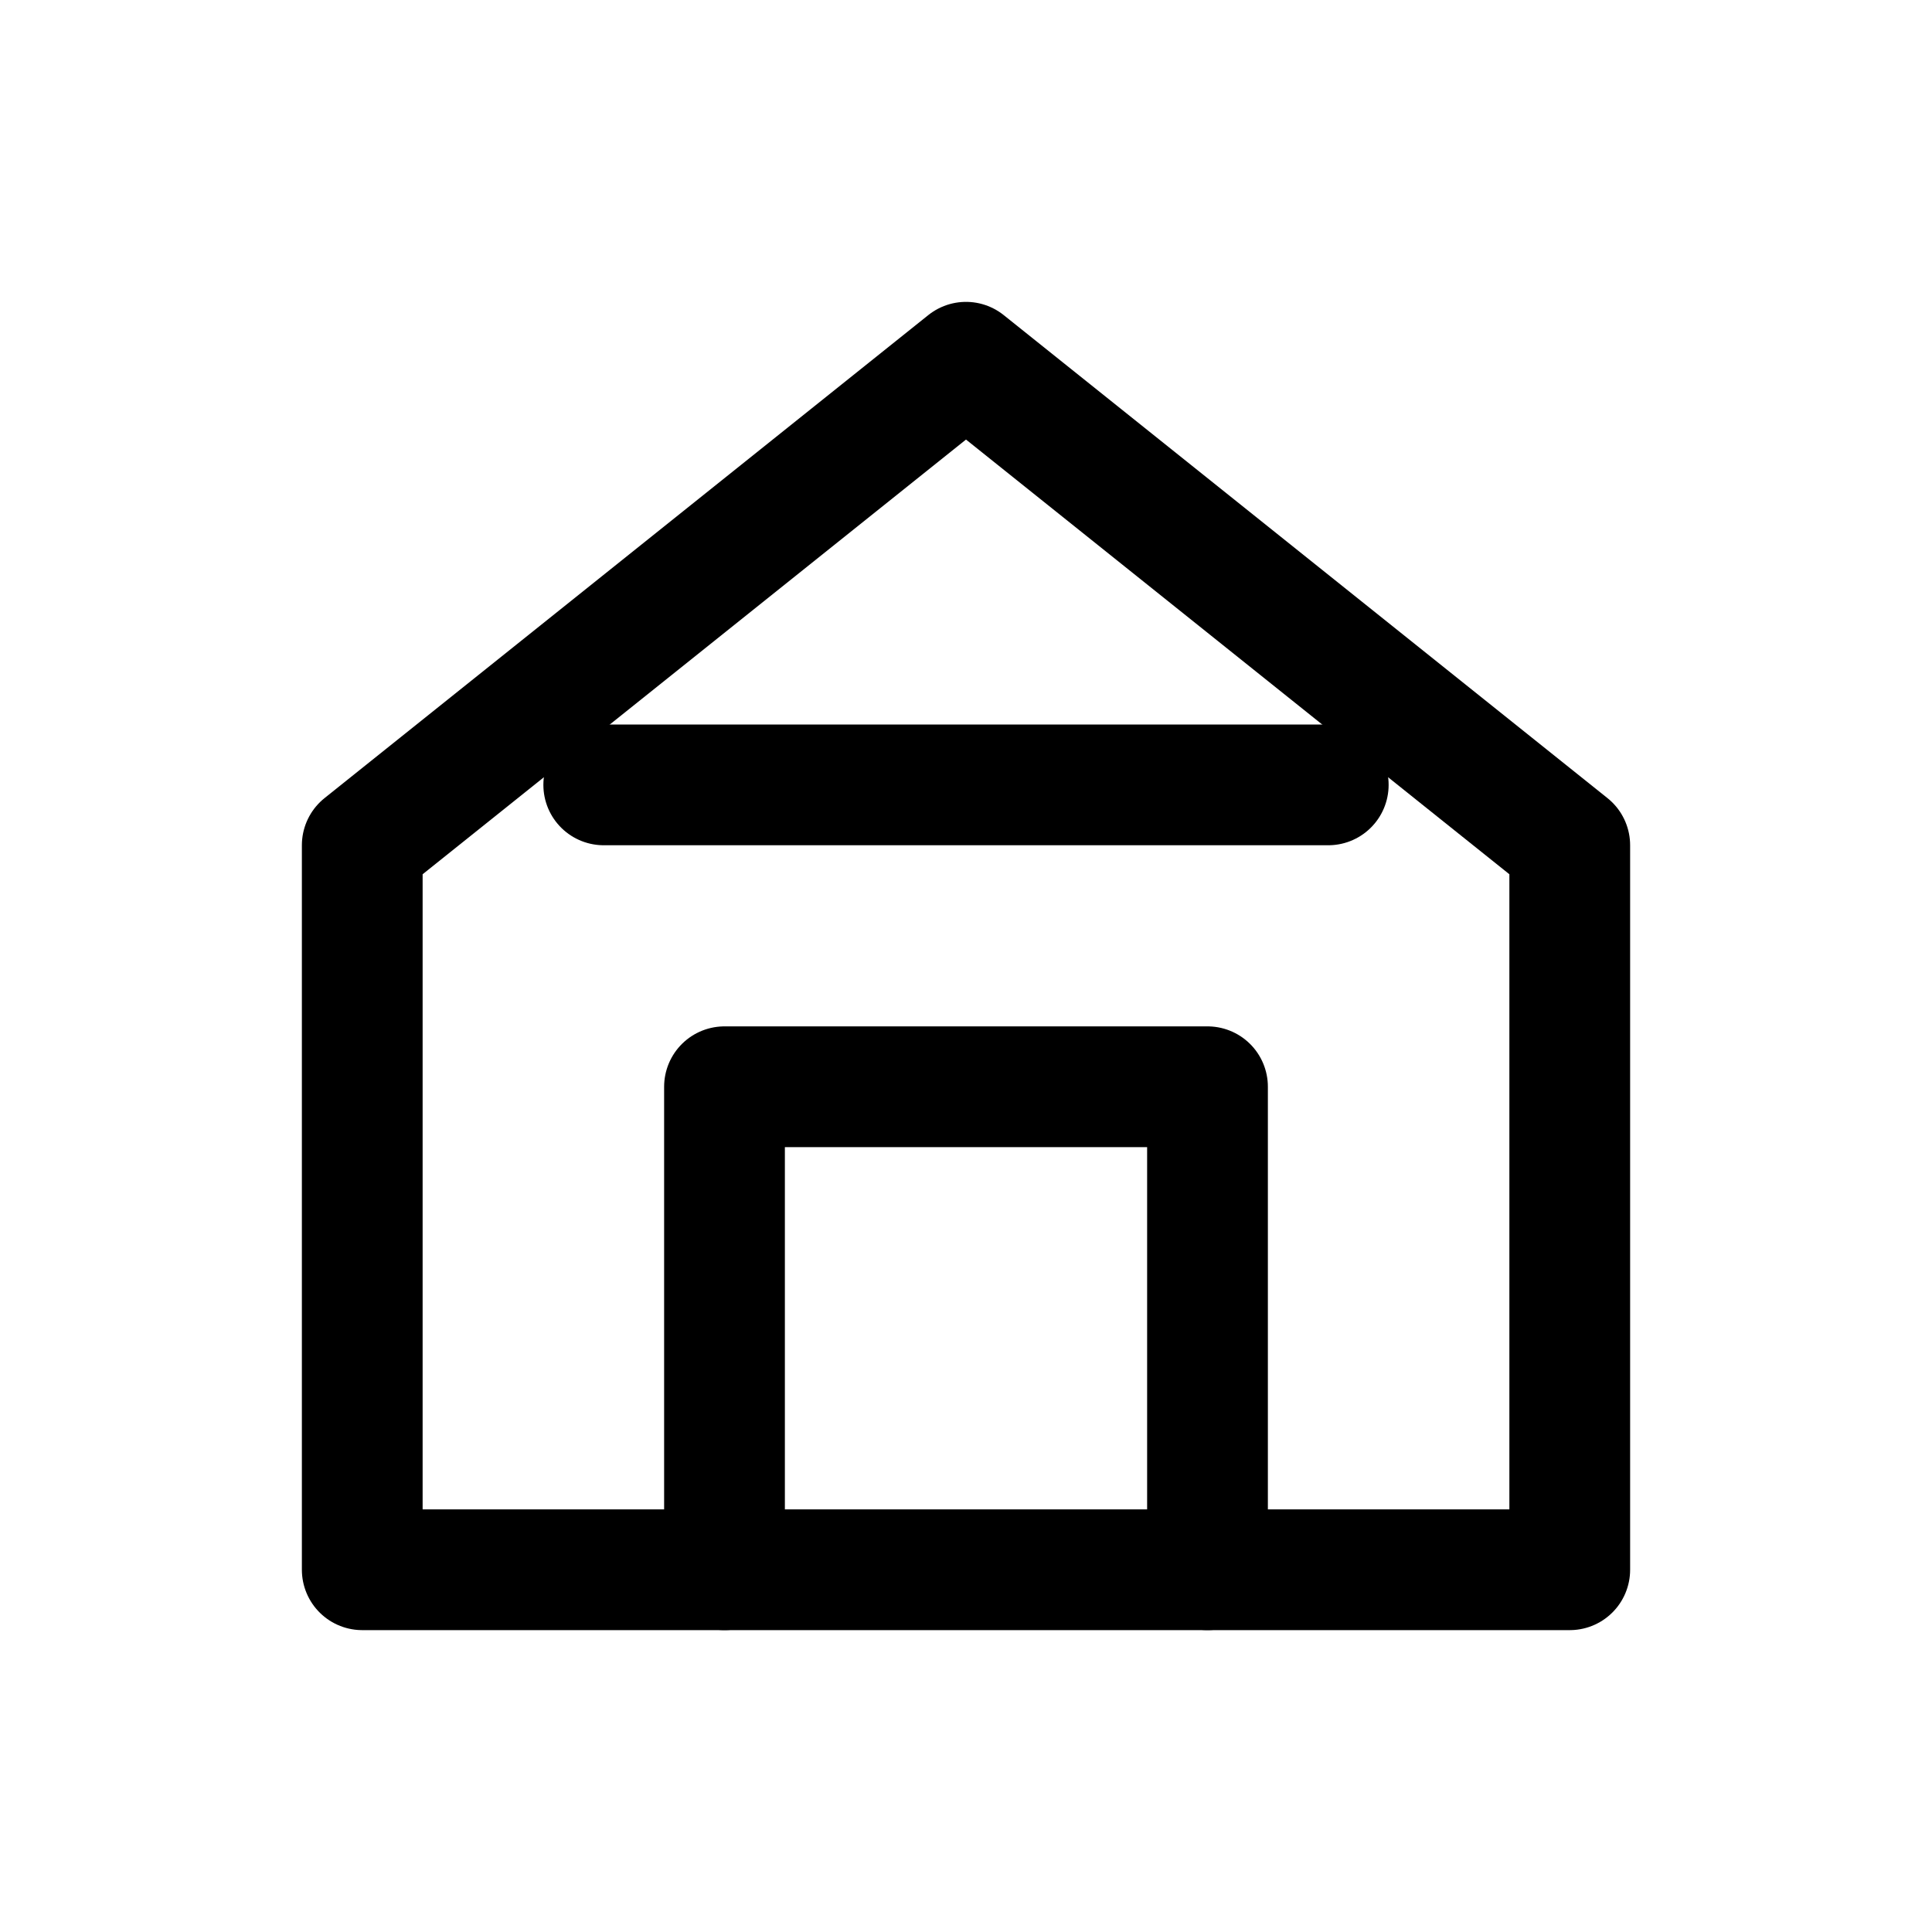
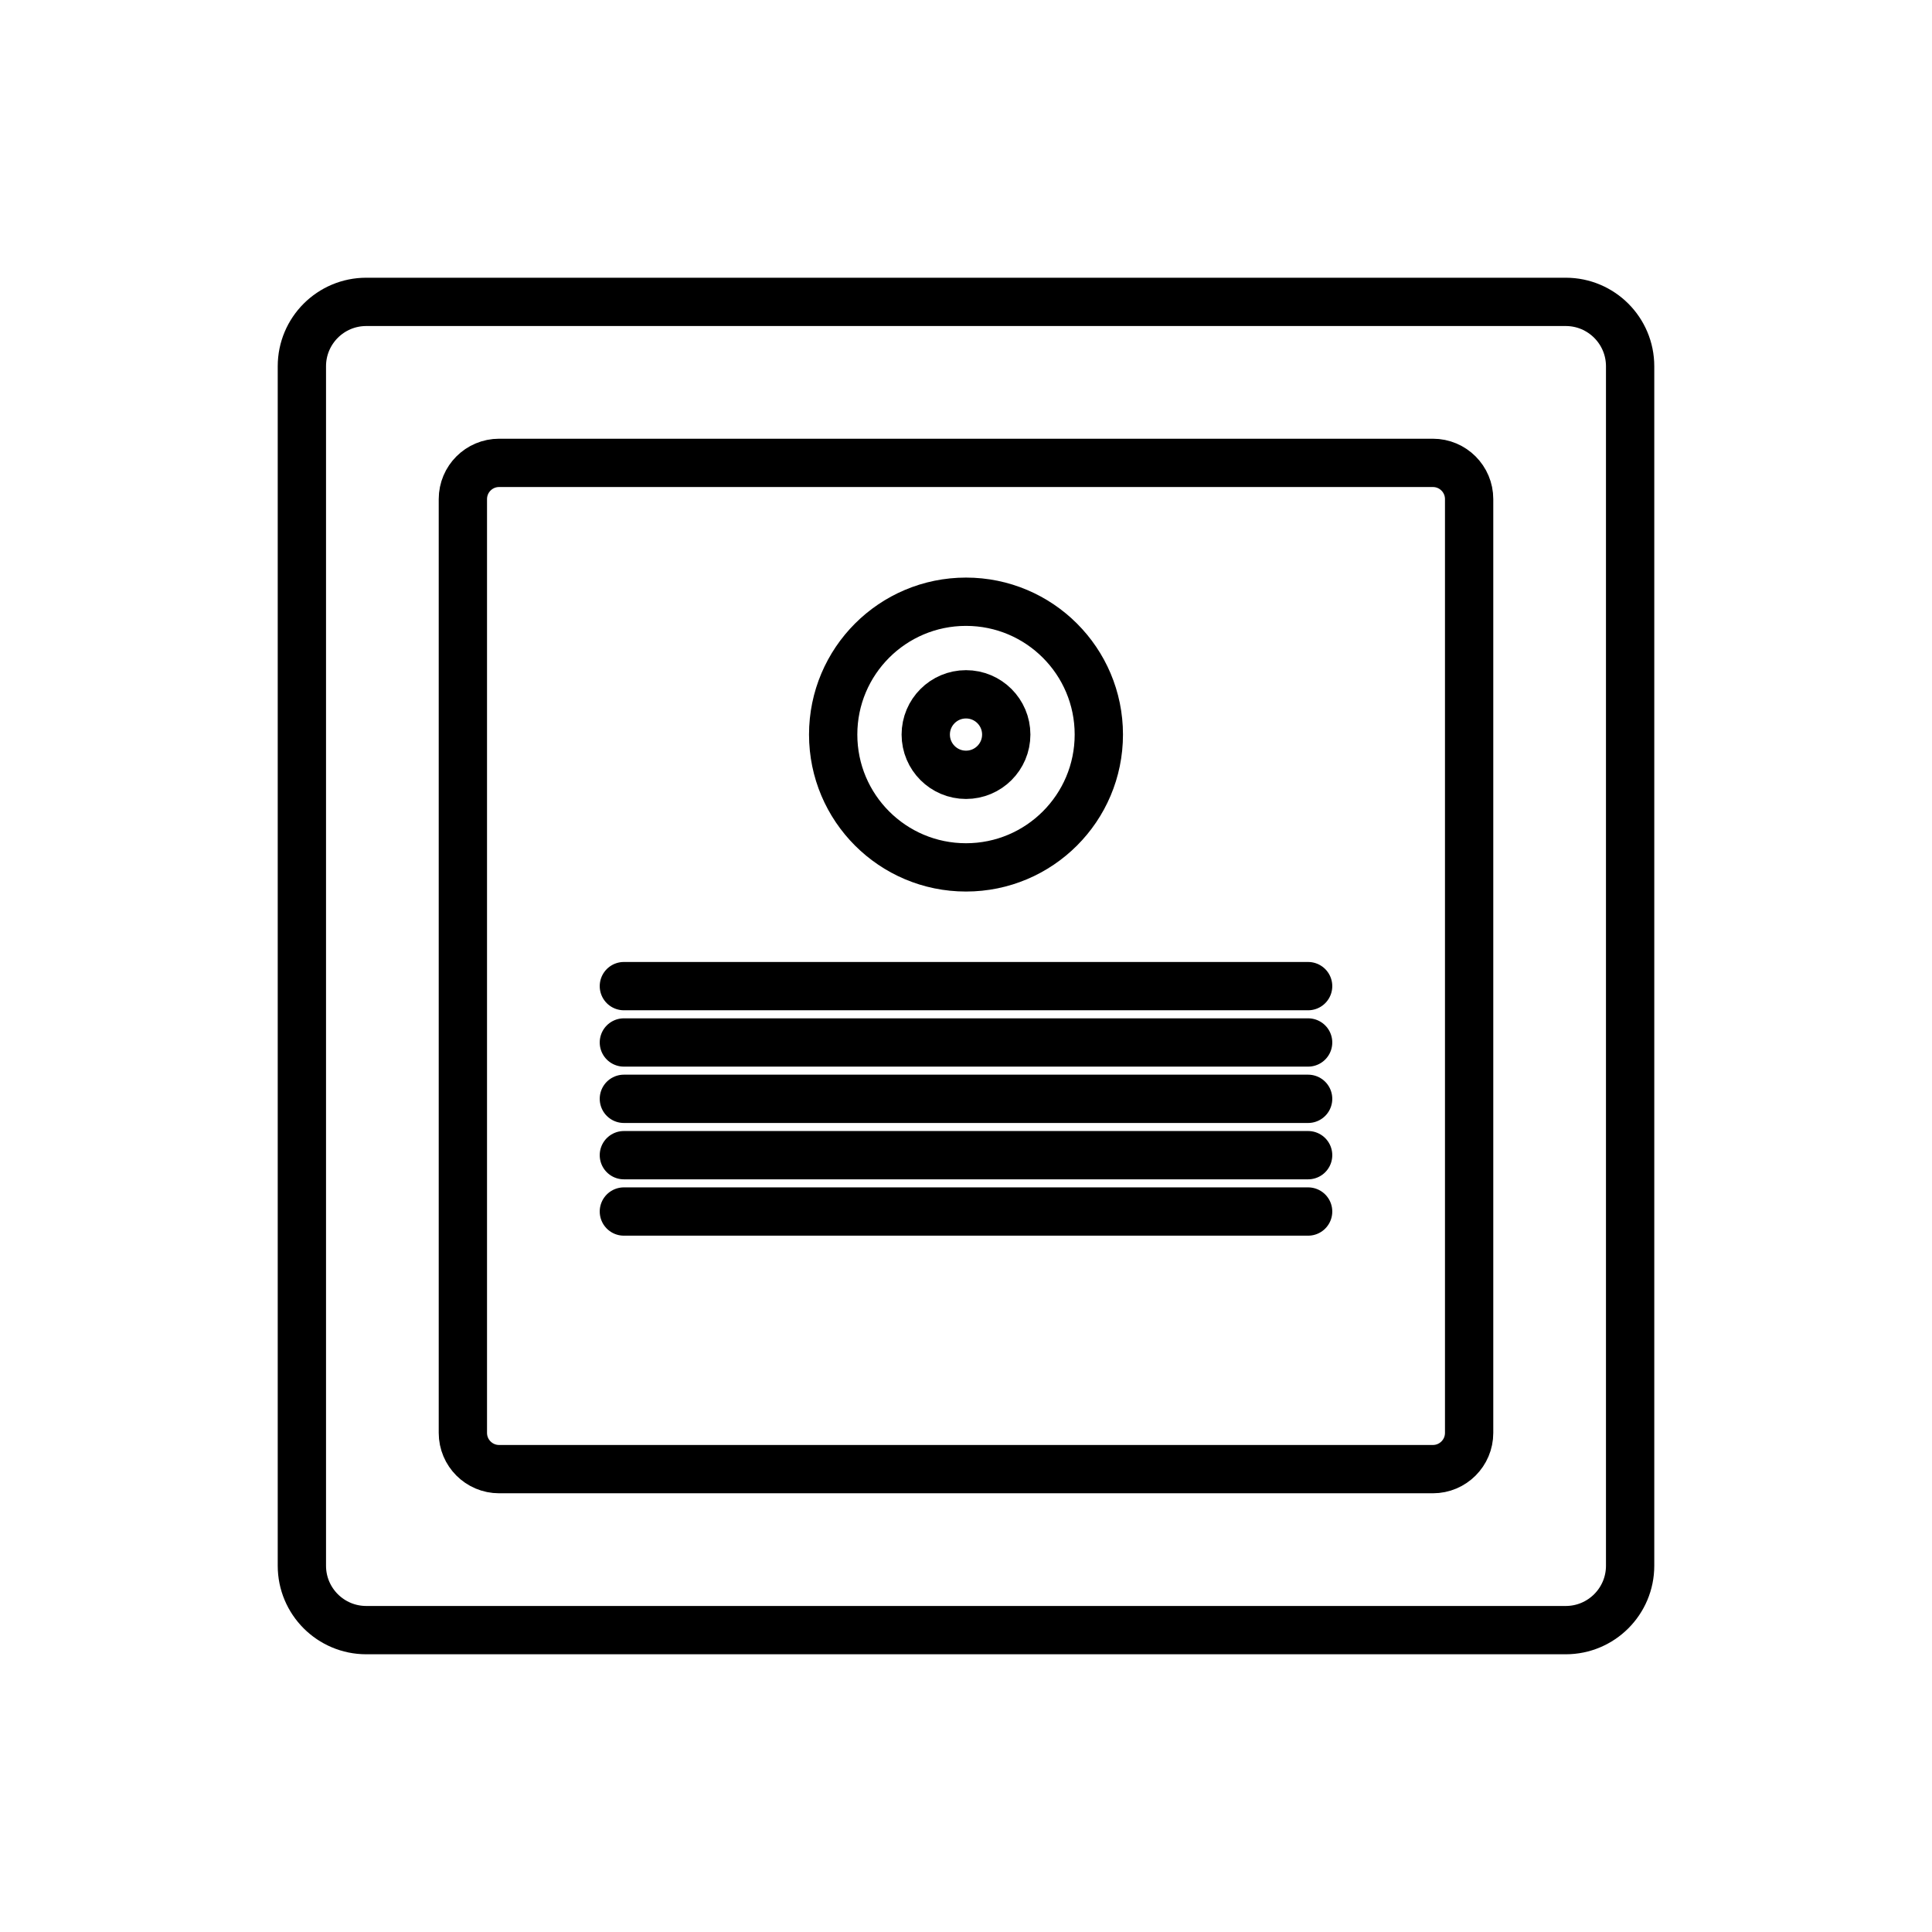
- <svg xmlns="http://www.w3.org/2000/svg" viewBox="0 0 64 64">
-   <path fill="none" stroke="#000" stroke-linecap="round" stroke-linejoin="round" stroke-width="4" d="M12 28 32 12l20 16v24H12z" />
-   <path fill="none" stroke="#000" stroke-linecap="round" stroke-linejoin="round" stroke-width="4" d="M24 52V36h16v16M20 26h24" />
+ <svg xmlns="http://www.w3.org/2000/svg" viewBox="0 0 960 960">
+   <g fill="none" stroke="#000" stroke-width="24" stroke-linecap="round" stroke-linejoin="round">
+     <rect x="150" y="150" width="660" height="660" rx="32" />
+     <rect x="230" y="230" width="500" height="500" rx="18" />
+     <path d="M310 490L650 490" />
+     <path d="M310 518L650 518" />
+     <path d="M310 546L650 546" />
+     <path d="M310 574L650 574" />
+     <path d="M310 602L650 602" />
+     <circle cx="480" cy="365" r="66" />
+     <circle cx="480" cy="365" r="20" />
+   </g>
</svg>
